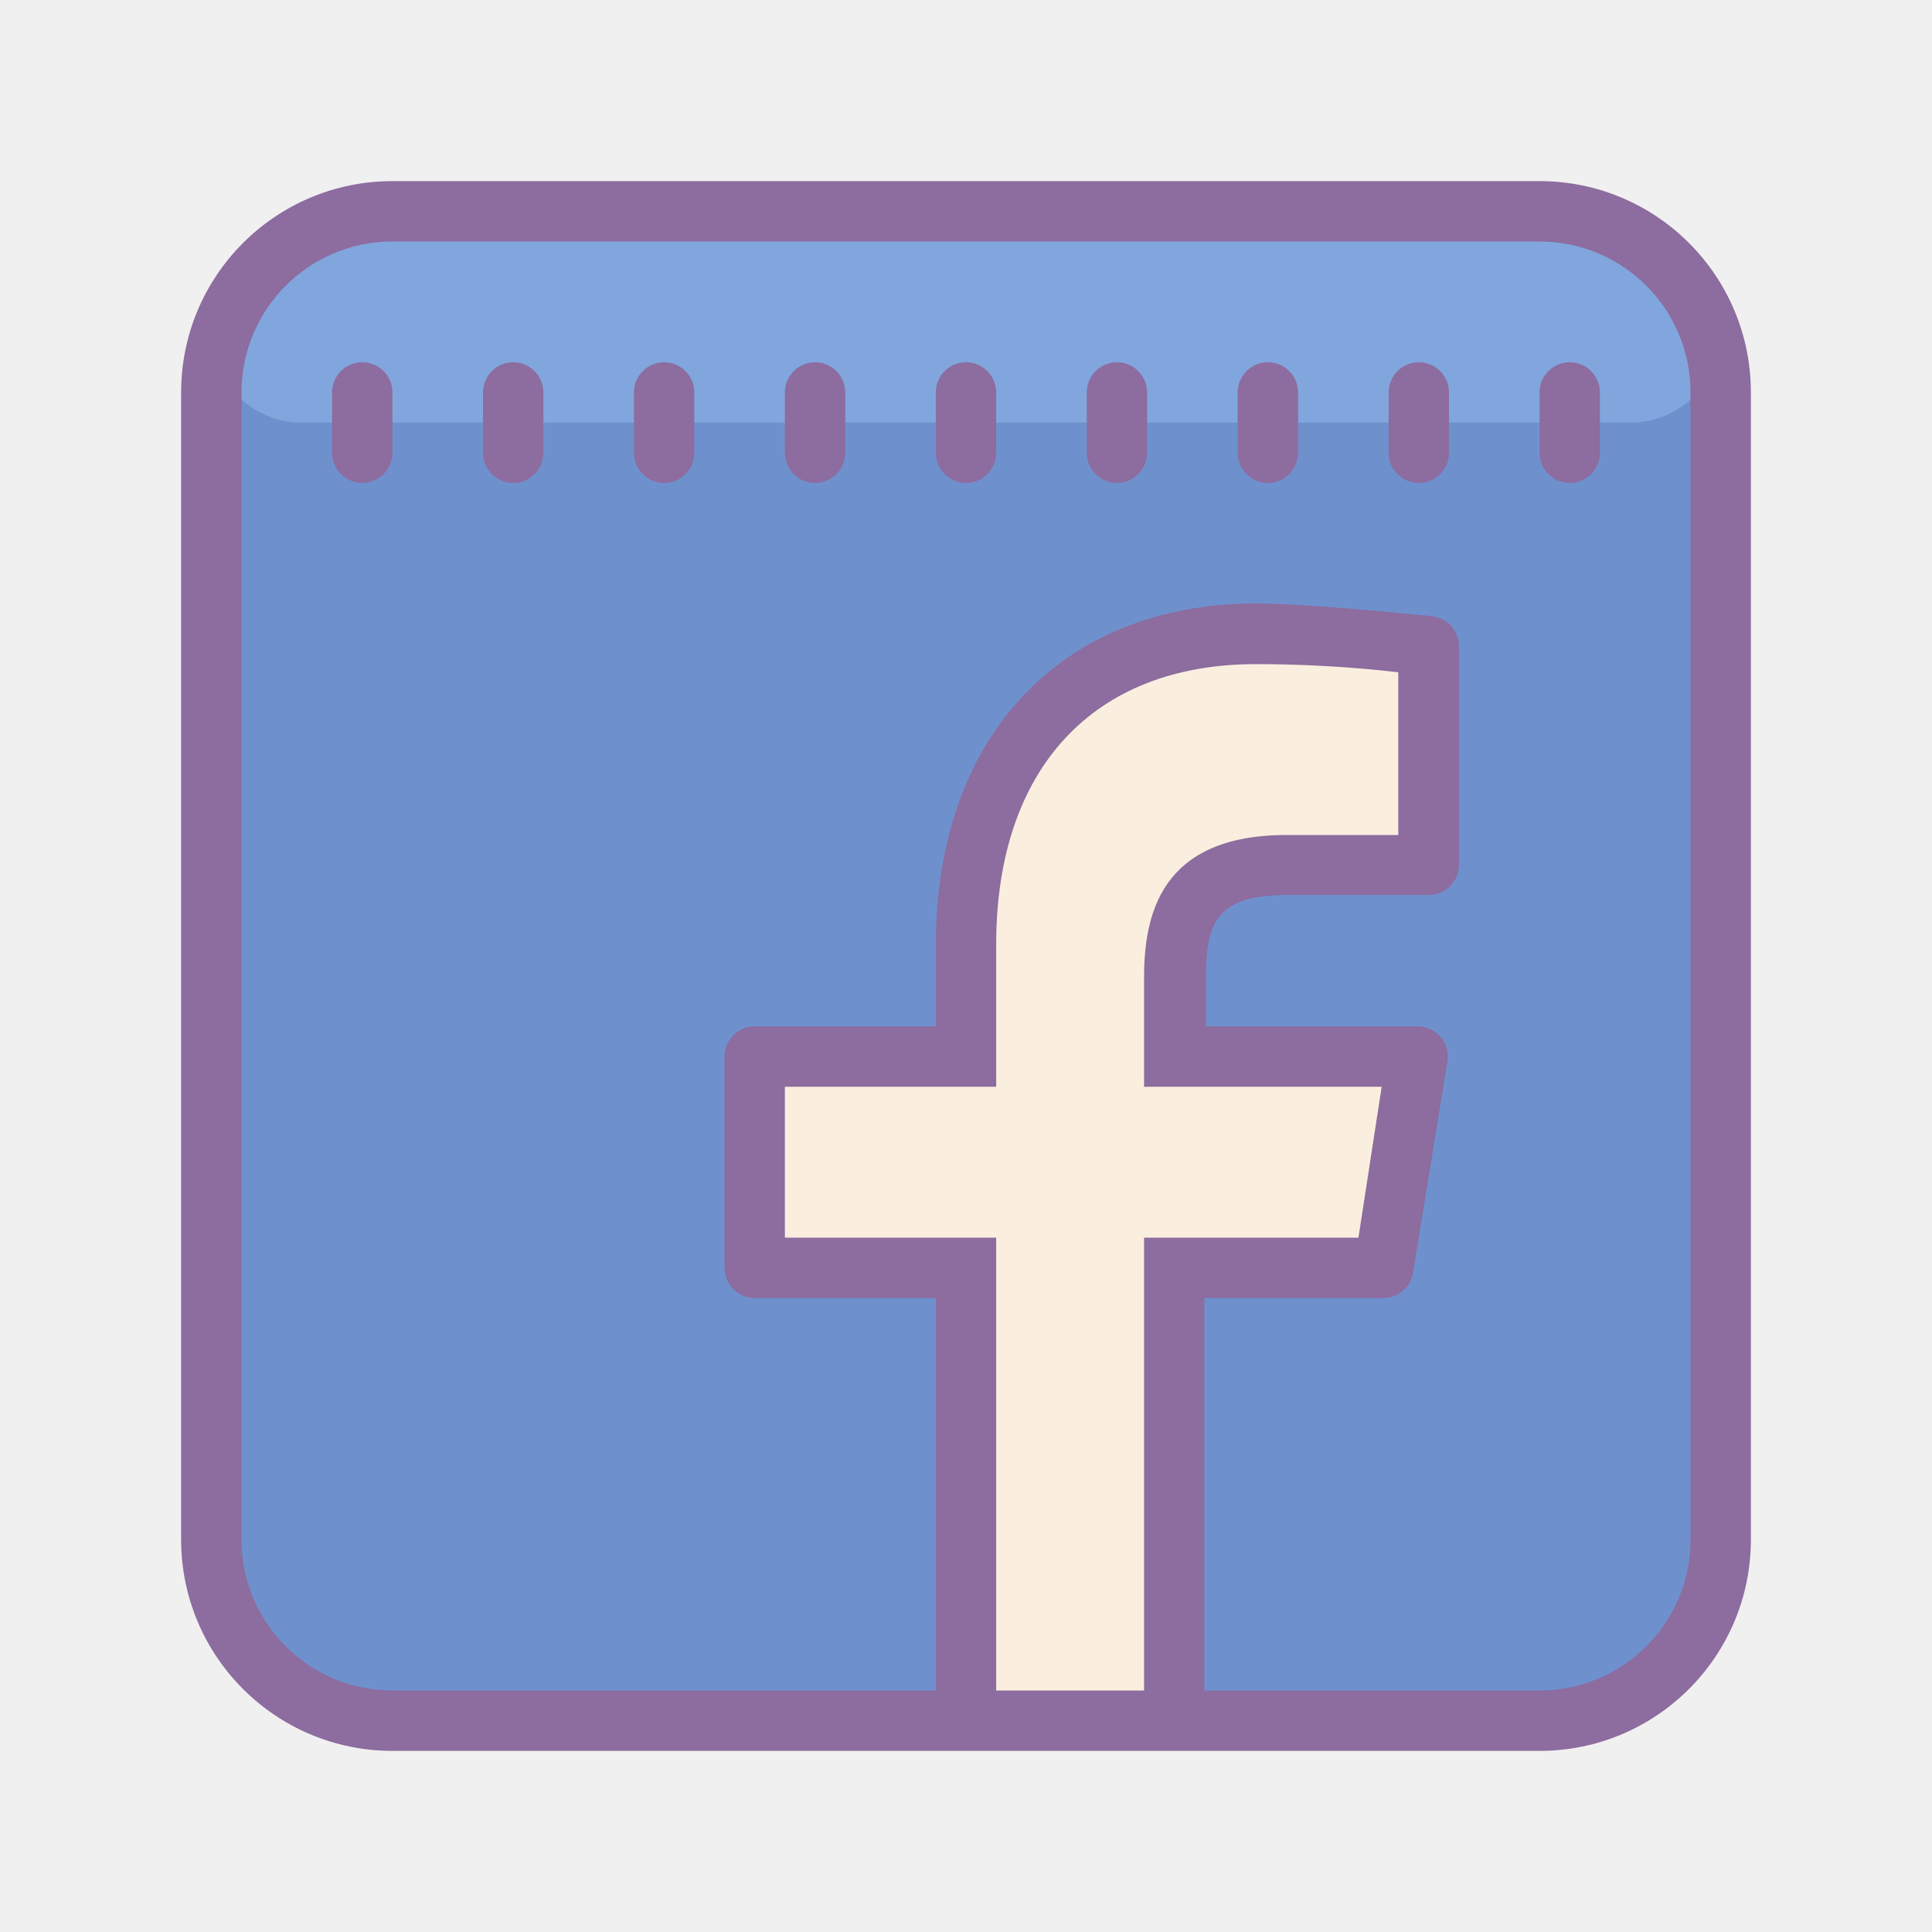
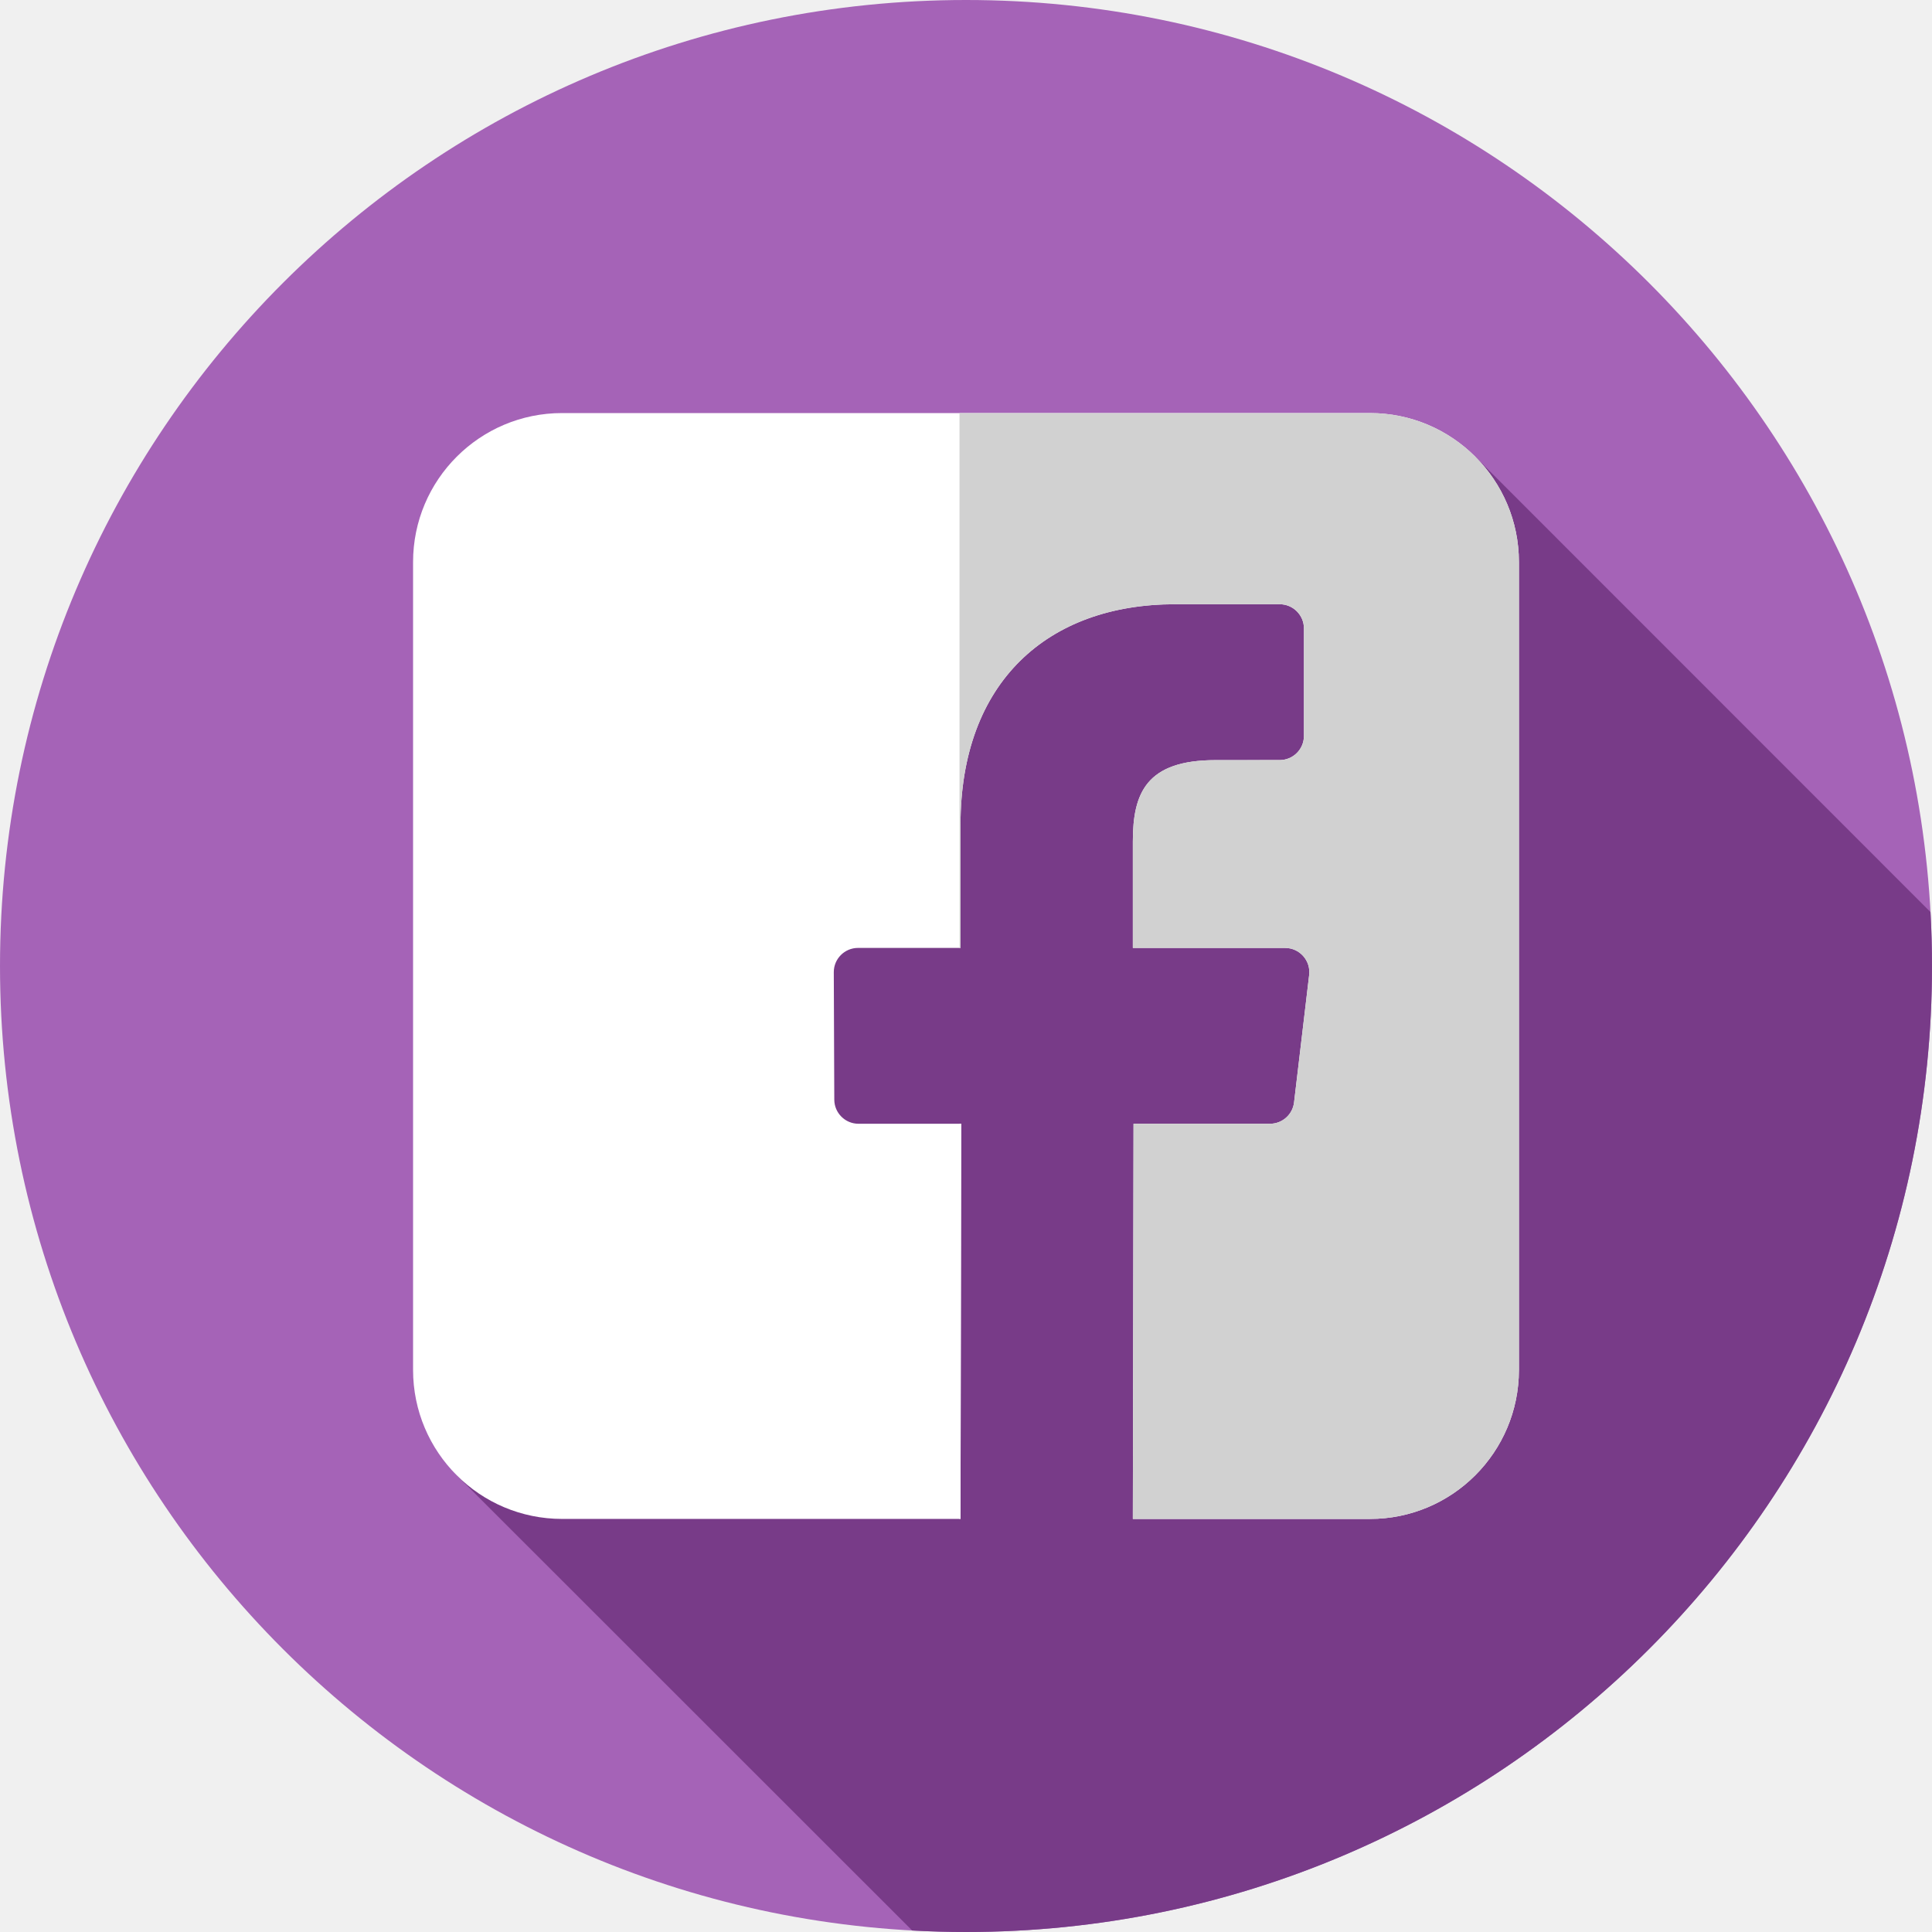
- <svg xmlns="http://www.w3.org/2000/svg" viewBox="0 0 64 64" version="1.1" width="64" height="64">
-   <g id="surface1">
-     <path style=" fill:#6E91CE;" d="M 13 7 L 51 7 C 54.312 7 57 9.688 57 13 L 57 51 C 57 54.312 54.312 57 51 57 L 13 57 C 9.688 57 7 54.312 7 51 L 7 13 C 7 9.688 9.688 7 13 7 Z " />
-     <path style=" fill:#FAEFDE;" d="M 46 35 L 39 35 L 39 31.059 L 41 28 L 47 29 L 47 21 L 38 22 L 32 27 L 32 35 L 25 35 L 25 42 L 32 42 L 32 57 L 39 57 L 39 42 L 46 42 Z " />
-     <path style=" fill:#80A6DD;" d="M 11 7 L 53 7 C 55.211 7 57 8.789 57 11 C 57 12.656 55.656 14 54 14 L 10 14 C 8.344 14 7 12.656 7 11 C 7 8.789 8.789 7 11 7 Z " />
-     <path style=" fill:#8D6C9F;" d="M 51 6 L 13 6 C 9.133 6 6 9.133 6 13 L 6 51 C 6 54.867 9.133 58 13 58 L 51 58 C 54.867 58 58 54.867 58 51 L 58 13 C 58 9.133 54.867 6 51 6 Z M 33 56 L 33 41 L 26 41 L 26 36 L 33 36 L 33 31.289 C 33 25.469 36.211 22 41.602 22 C 43.176 22 44.754 22.09 46.32 22.27 L 46.32 27.66 L 42.629 27.66 C 38.391 27.66 37.898 30.371 37.898 32.41 L 37.898 36 L 45.77 36 L 45 41 L 37.898 41 L 37.898 56 Z M 56 51 C 56 53.762 53.762 56 51 56 L 39.898 56 L 39.898 43 L 45.809 43 C 46.305 43.008 46.73 42.648 46.809 42.16 L 47.949 35.16 C 47.996 34.867 47.914 34.57 47.719 34.348 C 47.527 34.125 47.246 33.996 46.949 34 L 39.949 34 L 39.949 32.398 C 39.949 30.5 40.34 29.648 42.68 29.648 L 47.328 29.648 C 47.883 29.648 48.328 29.203 48.328 28.648 L 48.328 21.41 C 48.332 20.895 47.941 20.461 47.43 20.41 C 45.941 20.262 42.988 19.988 41.609 19.988 C 35.121 20 31 24.43 31 31.289 L 31 34 L 25 34 C 24.449 34 24 34.449 24 35 L 24 42 C 24 42.551 24.449 43 25 43 L 31 43 L 31 56 L 13 56 C 10.238 56 8 53.762 8 51 L 8 13 C 8 10.238 10.238 8 13 8 L 51 8 C 53.762 8 56 10.238 56 13 Z " />
-     <path style=" fill:#8D6C9F;" d="M 17 12 C 16.449 12 16 12.449 16 13 L 16 15 C 16 15.551 16.449 16 17 16 C 17.551 16 18 15.551 18 15 L 18 13 C 18 12.449 17.551 12 17 12 Z " />
-     <path style=" fill:#8D6C9F;" d="M 12 12 C 11.449 12 11 12.449 11 13 L 11 15 C 11 15.551 11.449 16 12 16 C 12.551 16 13 15.551 13 15 L 13 13 C 13 12.449 12.551 12 12 12 Z " />
-     <path style=" fill:#8D6C9F;" d="M 32 12 C 31.449 12 31 12.449 31 13 L 31 15 C 31 15.551 31.449 16 32 16 C 32.551 16 33 15.551 33 15 L 33 13 C 33 12.449 32.551 12 32 12 Z " />
-     <path style=" fill:#8D6C9F;" d="M 37 12 C 36.449 12 36 12.449 36 13 L 36 15 C 36 15.551 36.449 16 37 16 C 37.551 16 38 15.551 38 15 L 38 13 C 38 12.449 37.551 12 37 12 Z " />
-     <path style=" fill:#8D6C9F;" d="M 42 12 C 41.449 12 41 12.449 41 13 L 41 15 C 41 15.551 41.449 16 42 16 C 42.551 16 43 15.551 43 15 L 43 13 C 43 12.449 42.551 12 42 12 Z " />
-     <path style=" fill:#8D6C9F;" d="M 47 12 C 46.449 12 46 12.449 46 13 L 46 15 C 46 15.551 46.449 16 47 16 C 47.551 16 48 15.551 48 15 L 48 13 C 48 12.449 47.551 12 47 12 Z " />
-     <path style=" fill:#8D6C9F;" d="M 52 12 C 51.449 12 51 12.449 51 13 L 51 15 C 51 15.551 51.449 16 52 16 C 52.551 16 53 15.551 53 15 L 53 13 C 53 12.449 52.551 12 52 12 Z " />
-     <path style=" fill:#8D6C9F;" d="M 22 12 C 21.449 12 21 12.449 21 13 L 21 15 C 21 15.551 21.449 16 22 16 C 22.551 16 23 15.551 23 15 L 23 13 C 23 12.449 22.551 12 22 12 Z " />
-     <path style=" fill:#8D6C9F;" d="M 27 12 C 26.449 12 26 12.449 26 13 L 26 15 C 26 15.551 26.449 16 27 16 C 27.551 16 28 15.551 28 15 L 28 13 C 28 12.449 27.551 12 27 12 Z " />
+ <svg xmlns="http://www.w3.org/2000/svg" version="1.1" id="Layer_1" x="0px" y="0px" viewBox="0 0 512.002 512.002" style="enable-background:new 0 0 512.002 512.002;" xml:space="preserve" width="512px" height="512px" class="">
+   <g>
+     <circle style="fill:#A563B7" cx="256.001" cy="256" r="256" data-original="#4E598F" class="" data-old_color="#A664B8" />
+     <path style="fill:#783B88" d="M511.596,241.7L391.019,121.085c-1.998,0.605-6.982-1.714-9.173-1.274  c-51.717,8.62-101.71,0-151.704,13.791c-24.135,6.896-25.859,36.202-34.478,55.165c-12.067,34.478-10.343,72.404-25.859,105.158  c-10.343,22.411-34.478,36.202-43.098,62.061c-2.875,10.785-2.705,24.379-5.956,34.69l120.98,120.922  c4.725,0.26,9.48,0.403,14.269,0.403c141.384,0,256-114.616,256-256C512.001,251.201,511.858,246.434,511.596,241.7z" data-original="#364270" class="active-path" data-old_color="#773A87" />
+     <g>
+       <path style="fill:#FFFFFF;" d="M363.043,109.466H148.958c-21.809,0-39.49,17.68-39.49,39.49v214.085   c0,21.811,17.68,39.49,39.49,39.49h105.584l0.183-104.722h-27.21c-3.536,0-6.406-2.86-6.418-6.396l-0.133-33.759   c-0.014-3.553,2.867-6.444,6.42-6.444h27.162v-32.618c0-37.852,23.118-58.463,56.884-58.463h27.71c3.543,0,6.42,2.874,6.42,6.42   v28.463c0,3.546-2.874,6.42-6.416,6.42l-17.006,0.01c-18.363,0-21.921,8.725-21.921,21.533v28.239h40.351   c3.848,0,6.83,3.358,6.375,7.173l-4.001,33.759c-0.381,3.232-3.122,5.665-6.375,5.665h-36.168l-0.183,104.726h62.826   c21.809,0,39.49-17.682,39.49-39.491v-214.09C402.533,127.147,384.852,109.466,363.043,109.466L363.043,109.466z" data-original="#FFFFFF" />
+       <polygon style="fill:#FFFFFF;" points="254.542,402.53 254.725,297.808 254.277,297.808 254.277,402.53  " data-original="#FFFFFF" />
+     </g>
+     <path style="fill:#D1D1D1" d="M363.043,109.466H254.277v141.741h0.269V218.59c0-37.852,23.118-58.463,56.884-58.463h27.71  c3.543,0,6.42,2.874,6.42,6.42v28.463c0,3.546-2.874,6.42-6.416,6.42l-17.006,0.01c-18.363,0-21.921,8.725-21.921,21.533v28.238  h40.351c3.848,0,6.83,3.358,6.375,7.173l-4.001,33.759c-0.381,3.232-3.122,5.665-6.375,5.665h-36.168l-0.183,104.726h62.826  c21.809,0,39.49-17.682,39.49-39.491V148.956C402.533,127.147,384.852,109.466,363.043,109.466z" data-original="#D1D1D1" class="" />
  </g>
</svg>
